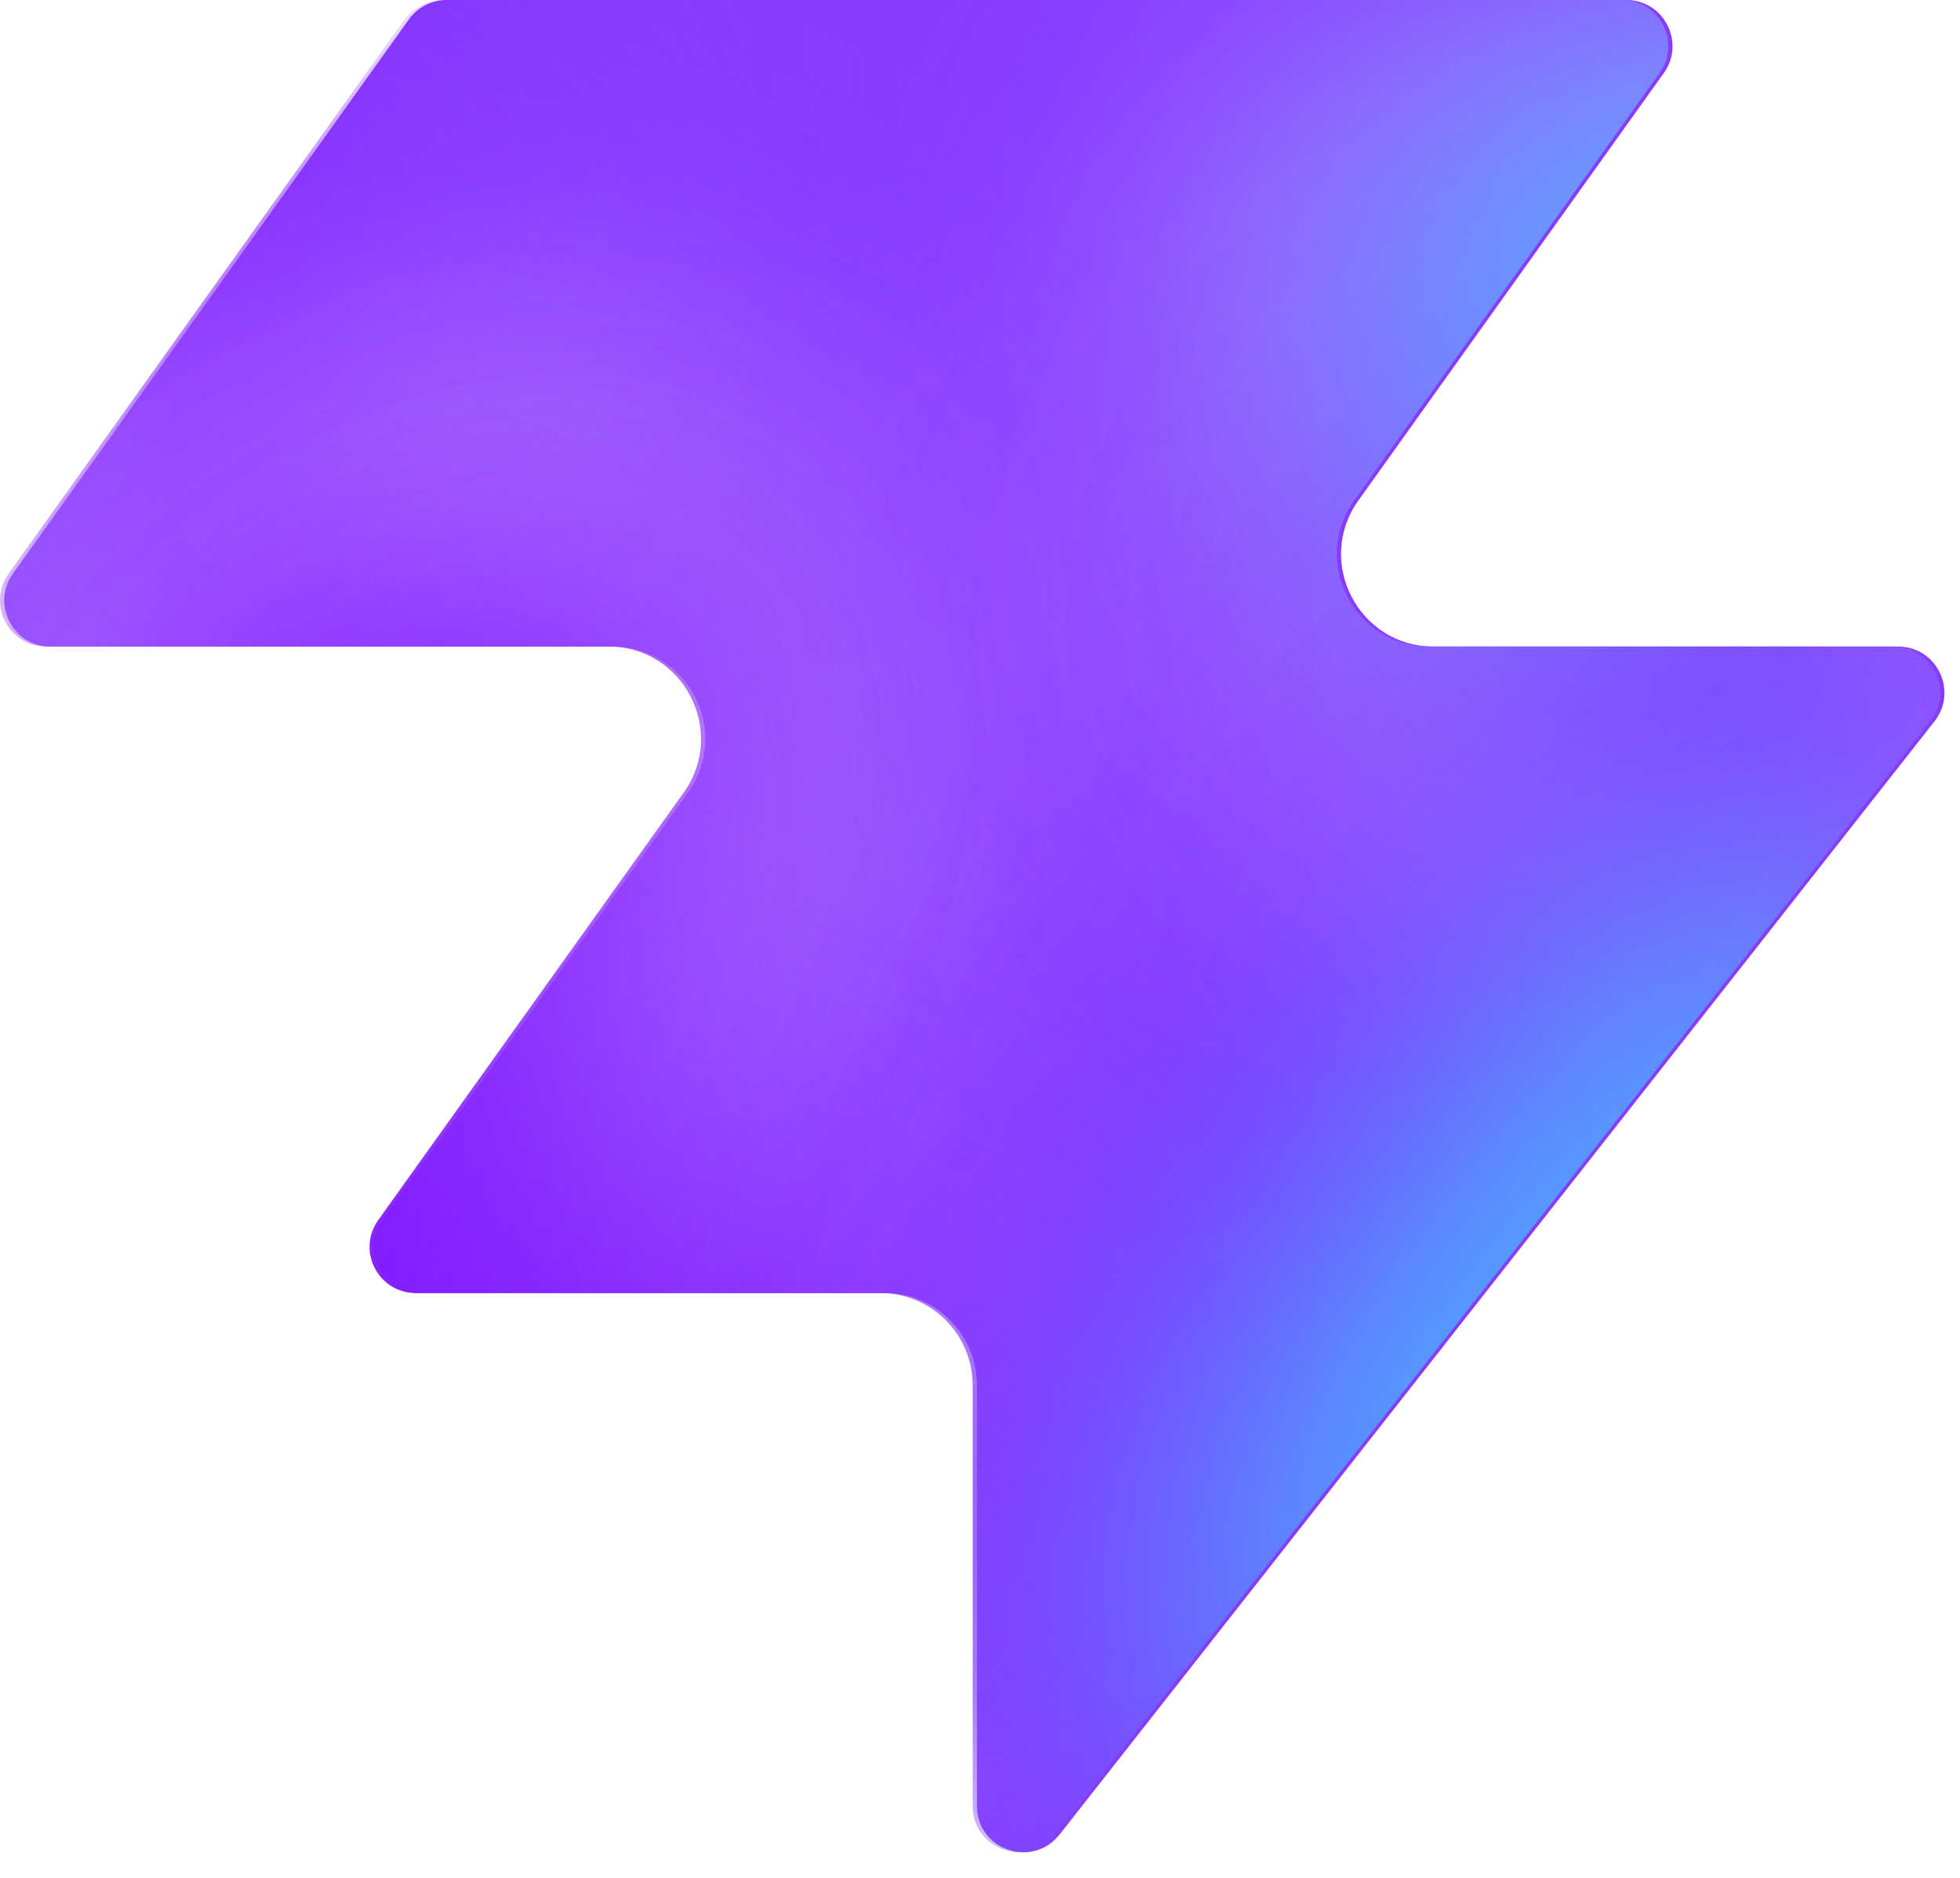
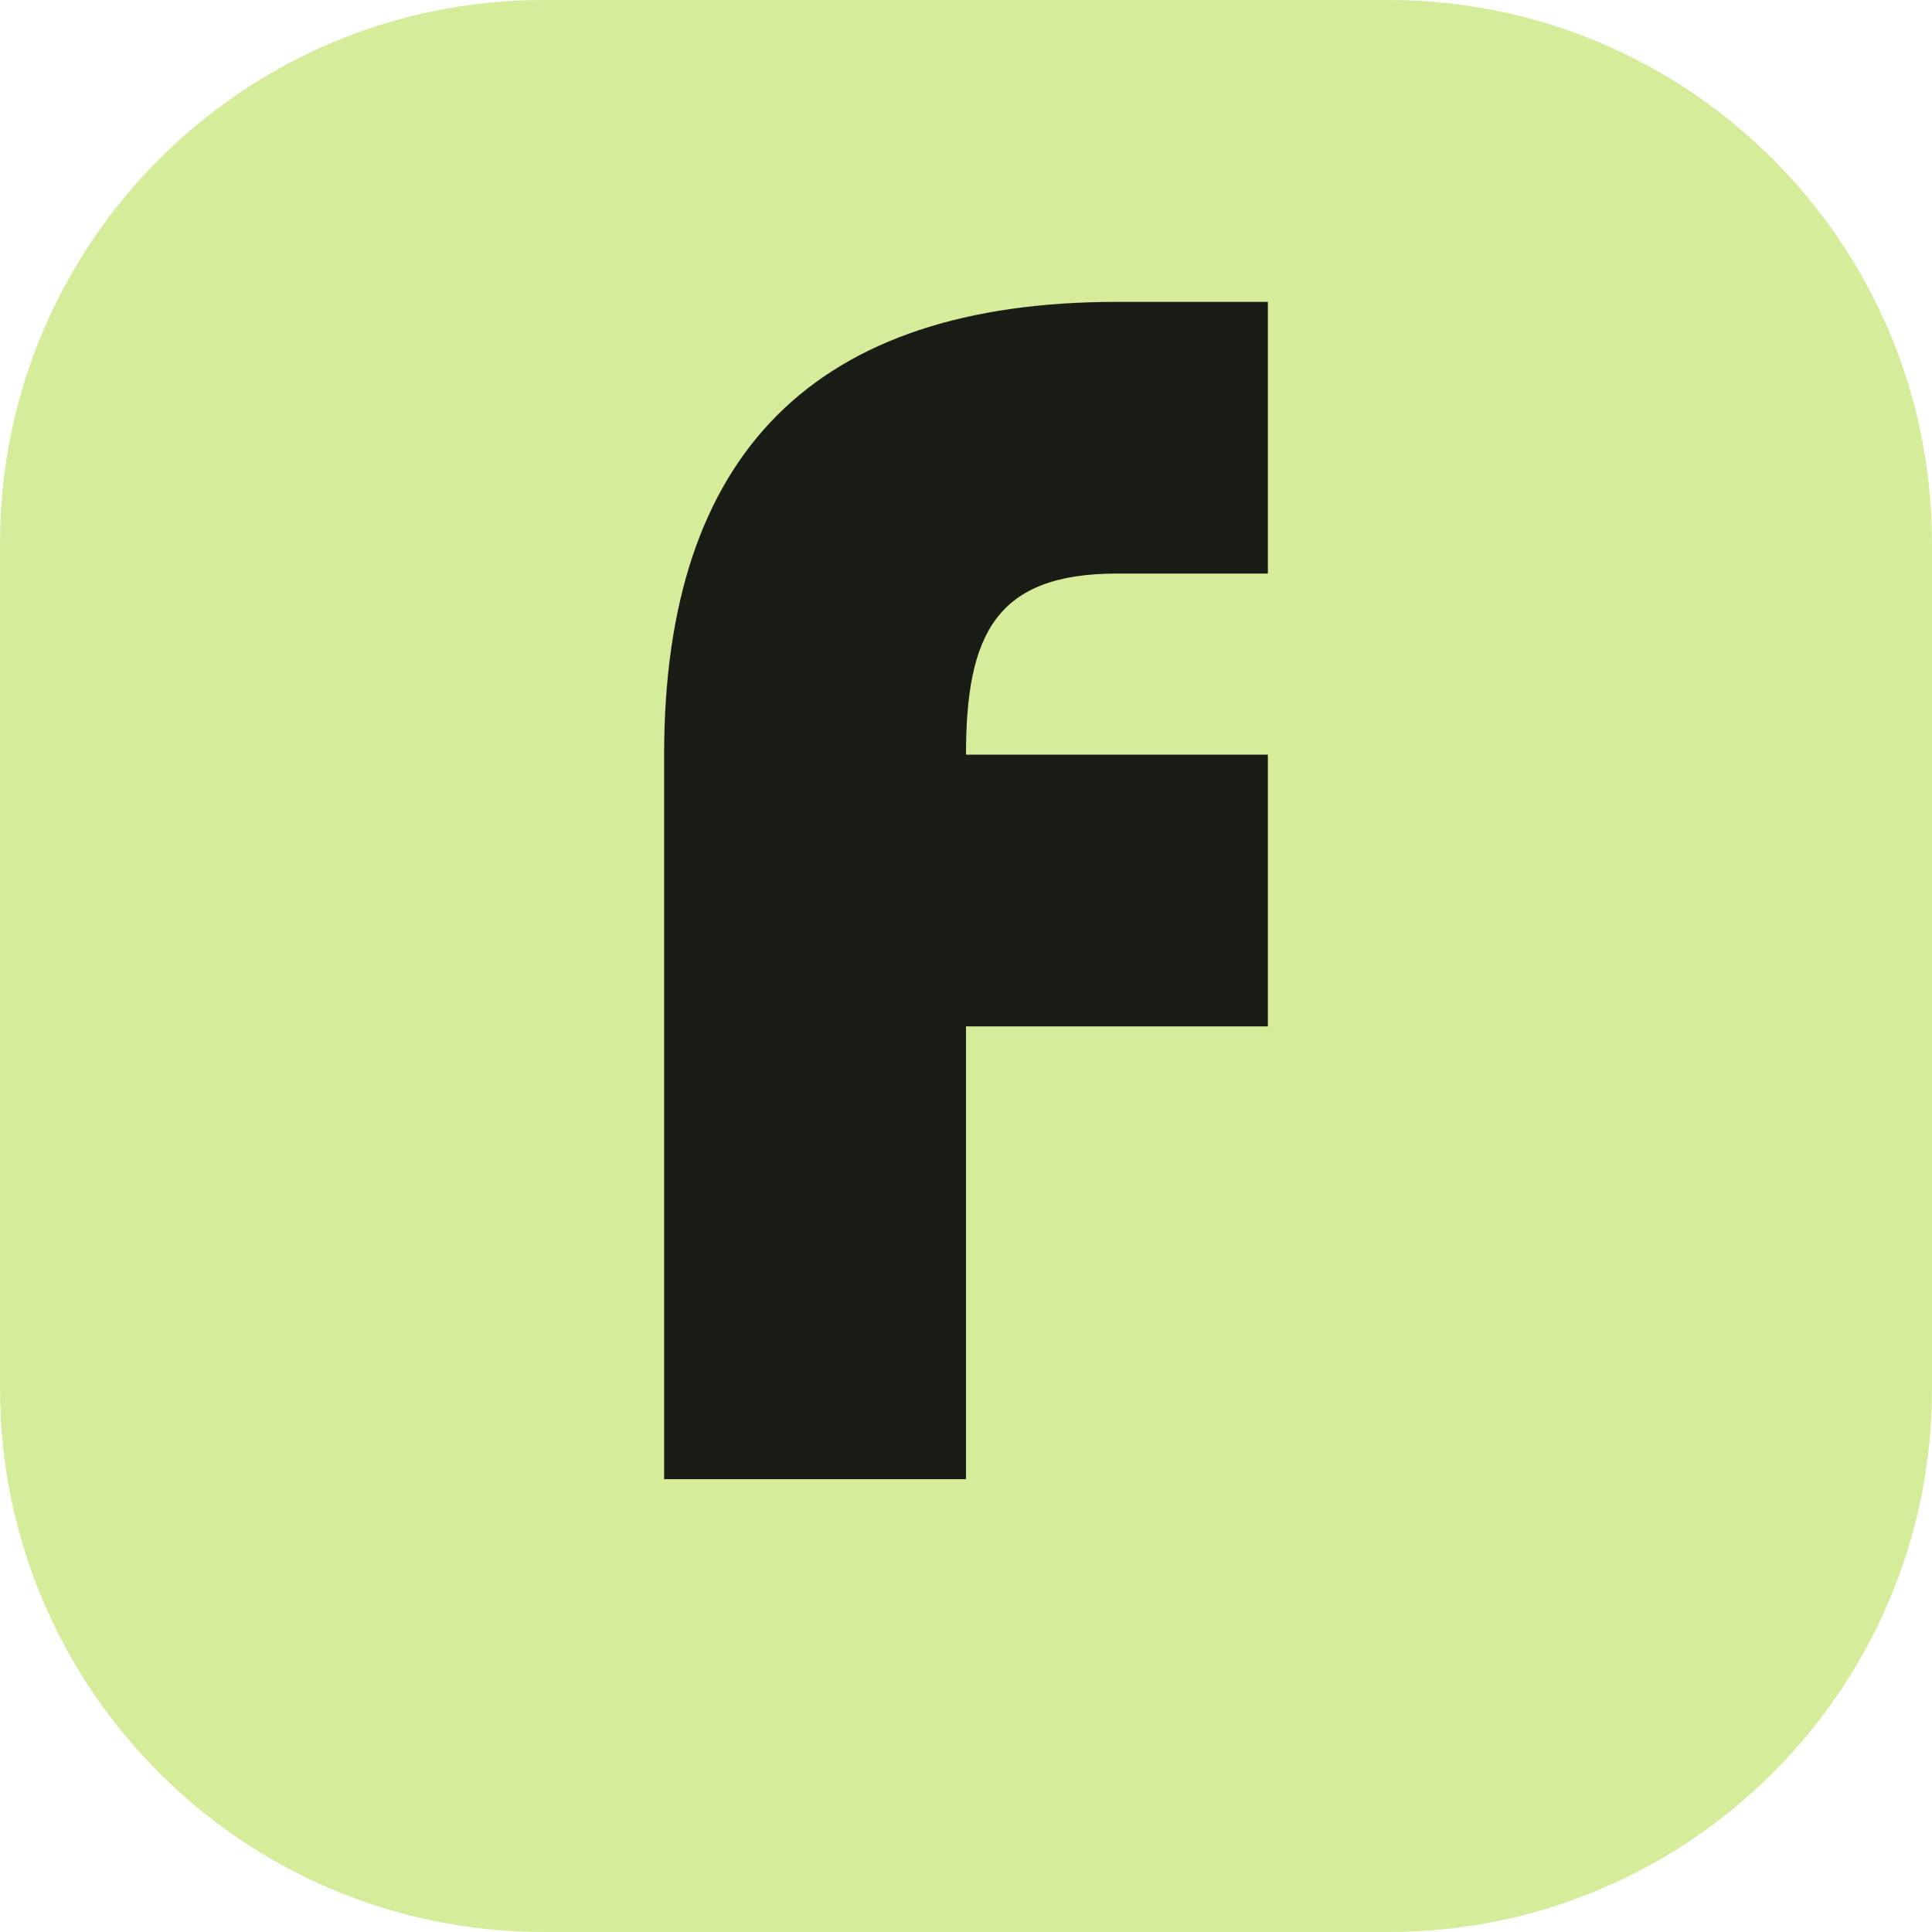
- <svg xmlns="http://www.w3.org/2000/svg" width="48" height="46" fill="none" viewBox="0 0 48 46">
-   <path fill="#863bff" d="M25.946 44.938c-.664.845-2.021.375-2.021-.698V33.937a2.26 2.26 0 0 0-2.262-2.262H10.287c-.92 0-1.456-1.04-.92-1.788l7.48-10.471c1.07-1.497 0-3.578-1.842-3.578H1.237c-.92 0-1.456-1.04-.92-1.788L10.013.474c.214-.297.556-.474.92-.474h28.894c.92 0 1.456 1.04.92 1.788l-7.48 10.471c-1.07 1.498 0 3.579 1.842 3.579h11.377c.943 0 1.473 1.088.89 1.83L25.947 44.94z" style="fill:#863bff;fill:color(display-p3 .525 .23 1);fill-opacity:1" />
-   <mask id="a" width="48" height="46" x="0" y="0" maskUnits="userSpaceOnUse" style="mask-type:alpha">
-     <path fill="#000" d="M25.842 44.938c-.664.844-2.021.375-2.021-.698V33.937a2.26 2.26 0 0 0-2.262-2.262H10.183c-.92 0-1.456-1.04-.92-1.788l7.48-10.471c1.07-1.498 0-3.579-1.842-3.579H1.133c-.92 0-1.456-1.04-.92-1.787L9.91.473c.214-.297.556-.474.92-.474h28.894c.92 0 1.456 1.04.92 1.788l-7.48 10.471c-1.07 1.498 0 3.578 1.842 3.578h11.377c.943 0 1.473 1.088.89 1.832L25.843 44.94z" style="fill:#000;fill-opacity:1" />
-   </mask>
-   <g mask="url(#a)">
-     <g filter="url(#b)">
-       <ellipse cx="5.508" cy="14.704" fill="#ede6ff" rx="5.508" ry="14.704" style="fill:#ede6ff;fill:color(display-p3 .927 .903 1);fill-opacity:1" transform="matrix(.00324 1 1 -.00324 -4.47 31.516)" />
-     </g>
-     <g filter="url(#c)">
-       <ellipse cx="10.399" cy="29.851" fill="#ede6ff" rx="10.399" ry="29.851" style="fill:#ede6ff;fill:color(display-p3 .927 .903 1);fill-opacity:1" transform="matrix(.00324 1 1 -.00324 -39.328 7.883)" />
-     </g>
-     <g filter="url(#d)">
-       <ellipse cx="5.508" cy="30.487" fill="#7e14ff" rx="5.508" ry="30.487" style="fill:#7e14ff;fill:color(display-p3 .492 .077 1);fill-opacity:1" transform="rotate(89.814 -25.913 -14.639)scale(1 -1)" />
-     </g>
-     <g filter="url(#e)">
-       <ellipse cx="5.508" cy="30.599" fill="#7e14ff" rx="5.508" ry="30.599" style="fill:#7e14ff;fill:color(display-p3 .492 .077 1);fill-opacity:1" transform="rotate(89.814 -32.644 -3.334)scale(1 -1)" />
-     </g>
-     <g filter="url(#f)">
-       <ellipse cx="5.508" cy="30.599" fill="#7e14ff" rx="5.508" ry="30.599" style="fill:#7e14ff;fill:color(display-p3 .492 .077 1);fill-opacity:1" transform="matrix(.00324 1 1 -.00324 -34.34 30.47)" />
-     </g>
-     <g filter="url(#g)">
-       <ellipse cx="14.072" cy="22.078" fill="#ede6ff" rx="14.072" ry="22.078" style="fill:#ede6ff;fill:color(display-p3 .927 .903 1);fill-opacity:1" transform="rotate(93.35 24.506 48.493)scale(-1 1)" />
-     </g>
-     <g filter="url(#h)">
-       <ellipse cx="3.47" cy="21.501" fill="#7e14ff" rx="3.47" ry="21.501" style="fill:#7e14ff;fill:color(display-p3 .492 .077 1);fill-opacity:1" transform="rotate(89.009 28.708 47.59)scale(-1 1)" />
-     </g>
-     <g filter="url(#i)">
-       <ellipse cx="3.47" cy="21.501" fill="#7e14ff" rx="3.47" ry="21.501" style="fill:#7e14ff;fill:color(display-p3 .492 .077 1);fill-opacity:1" transform="rotate(89.009 28.708 47.59)scale(-1 1)" />
-     </g>
-     <g filter="url(#j)">
-       <ellipse cx=".387" cy="8.972" fill="#7e14ff" rx="4.407" ry="29.108" style="fill:#7e14ff;fill:color(display-p3 .492 .077 1);fill-opacity:1" transform="rotate(39.51 .387 8.972)" />
-     </g>
-     <g filter="url(#k)">
-       <ellipse cx="47.523" cy="-6.092" fill="#7e14ff" rx="4.407" ry="29.108" style="fill:#7e14ff;fill:color(display-p3 .492 .077 1);fill-opacity:1" transform="rotate(37.892 47.523 -6.092)" />
-     </g>
-     <g filter="url(#l)">
-       <ellipse cx="41.412" cy="6.333" fill="#47bfff" rx="5.971" ry="9.665" style="fill:#47bfff;fill:color(display-p3 .28 .748 1);fill-opacity:1" transform="rotate(37.892 41.412 6.333)" />
-     </g>
-     <g filter="url(#m)">
-       <ellipse cx="-1.879" cy="38.332" fill="#7e14ff" rx="4.407" ry="29.108" style="fill:#7e14ff;fill:color(display-p3 .492 .077 1);fill-opacity:1" transform="rotate(37.892 -1.88 38.332)" />
-     </g>
-     <g filter="url(#n)">
-       <ellipse cx="-1.879" cy="38.332" fill="#7e14ff" rx="4.407" ry="29.108" style="fill:#7e14ff;fill:color(display-p3 .492 .077 1);fill-opacity:1" transform="rotate(37.892 -1.88 38.332)" />
-     </g>
-     <g filter="url(#o)">
-       <ellipse cx="35.651" cy="29.907" fill="#7e14ff" rx="4.407" ry="29.108" style="fill:#7e14ff;fill:color(display-p3 .492 .077 1);fill-opacity:1" transform="rotate(37.892 35.651 29.907)" />
-     </g>
-     <g filter="url(#p)">
-       <ellipse cx="38.418" cy="32.4" fill="#47bfff" rx="5.971" ry="15.297" style="fill:#47bfff;fill:color(display-p3 .28 .748 1);fill-opacity:1" transform="rotate(37.892 38.418 32.4)" />
-     </g>
-   </g>
-   <defs>
-     <filter id="b" width="60.045" height="41.654" x="-19.77" y="16.149" color-interpolation-filters="sRGB" filterUnits="userSpaceOnUse">
-       <feFlood flood-opacity="0" result="BackgroundImageFix" />
-       <feBlend in="SourceGraphic" in2="BackgroundImageFix" result="shape" />
-       <feGaussianBlur result="effect1_foregroundBlur_2002_17158" stdDeviation="7.659" />
-     </filter>
-     <filter id="c" width="90.34" height="51.437" x="-54.613" y="-7.533" color-interpolation-filters="sRGB" filterUnits="userSpaceOnUse">
-       <feFlood flood-opacity="0" result="BackgroundImageFix" />
-       <feBlend in="SourceGraphic" in2="BackgroundImageFix" result="shape" />
-       <feGaussianBlur result="effect1_foregroundBlur_2002_17158" stdDeviation="7.659" />
-     </filter>
-     <filter id="d" width="79.355" height="29.4" x="-49.64" y="2.03" color-interpolation-filters="sRGB" filterUnits="userSpaceOnUse">
-       <feFlood flood-opacity="0" result="BackgroundImageFix" />
-       <feBlend in="SourceGraphic" in2="BackgroundImageFix" result="shape" />
-       <feGaussianBlur result="effect1_foregroundBlur_2002_17158" stdDeviation="4.596" />
-     </filter>
-     <filter id="e" width="79.579" height="29.4" x="-45.045" y="20.029" color-interpolation-filters="sRGB" filterUnits="userSpaceOnUse">
-       <feFlood flood-opacity="0" result="BackgroundImageFix" />
-       <feBlend in="SourceGraphic" in2="BackgroundImageFix" result="shape" />
-       <feGaussianBlur result="effect1_foregroundBlur_2002_17158" stdDeviation="4.596" />
-     </filter>
-     <filter id="f" width="79.579" height="29.4" x="-43.513" y="21.178" color-interpolation-filters="sRGB" filterUnits="userSpaceOnUse">
-       <feFlood flood-opacity="0" result="BackgroundImageFix" />
-       <feBlend in="SourceGraphic" in2="BackgroundImageFix" result="shape" />
-       <feGaussianBlur result="effect1_foregroundBlur_2002_17158" stdDeviation="4.596" />
-     </filter>
-     <filter id="g" width="74.749" height="58.852" x="15.756" y="-17.901" color-interpolation-filters="sRGB" filterUnits="userSpaceOnUse">
-       <feFlood flood-opacity="0" result="BackgroundImageFix" />
-       <feBlend in="SourceGraphic" in2="BackgroundImageFix" result="shape" />
-       <feGaussianBlur result="effect1_foregroundBlur_2002_17158" stdDeviation="7.659" />
-     </filter>
-     <filter id="h" width="61.377" height="25.362" x="23.548" y="2.284" color-interpolation-filters="sRGB" filterUnits="userSpaceOnUse">
-       <feFlood flood-opacity="0" result="BackgroundImageFix" />
-       <feBlend in="SourceGraphic" in2="BackgroundImageFix" result="shape" />
-       <feGaussianBlur result="effect1_foregroundBlur_2002_17158" stdDeviation="4.596" />
-     </filter>
-     <filter id="i" width="61.377" height="25.362" x="23.548" y="2.284" color-interpolation-filters="sRGB" filterUnits="userSpaceOnUse">
-       <feFlood flood-opacity="0" result="BackgroundImageFix" />
-       <feBlend in="SourceGraphic" in2="BackgroundImageFix" result="shape" />
-       <feGaussianBlur result="effect1_foregroundBlur_2002_17158" stdDeviation="4.596" />
-     </filter>
-     <filter id="j" width="56.045" height="63.649" x="-27.636" y="-22.853" color-interpolation-filters="sRGB" filterUnits="userSpaceOnUse">
-       <feFlood flood-opacity="0" result="BackgroundImageFix" />
-       <feBlend in="SourceGraphic" in2="BackgroundImageFix" result="shape" />
-       <feGaussianBlur result="effect1_foregroundBlur_2002_17158" stdDeviation="4.596" />
-     </filter>
-     <filter id="k" width="54.814" height="64.646" x="20.116" y="-38.415" color-interpolation-filters="sRGB" filterUnits="userSpaceOnUse">
-       <feFlood flood-opacity="0" result="BackgroundImageFix" />
-       <feBlend in="SourceGraphic" in2="BackgroundImageFix" result="shape" />
-       <feGaussianBlur result="effect1_foregroundBlur_2002_17158" stdDeviation="4.596" />
-     </filter>
-     <filter id="l" width="33.541" height="35.313" x="24.641" y="-11.323" color-interpolation-filters="sRGB" filterUnits="userSpaceOnUse">
-       <feFlood flood-opacity="0" result="BackgroundImageFix" />
-       <feBlend in="SourceGraphic" in2="BackgroundImageFix" result="shape" />
-       <feGaussianBlur result="effect1_foregroundBlur_2002_17158" stdDeviation="4.596" />
-     </filter>
-     <filter id="m" width="54.814" height="64.646" x="-29.286" y="6.009" color-interpolation-filters="sRGB" filterUnits="userSpaceOnUse">
-       <feFlood flood-opacity="0" result="BackgroundImageFix" />
-       <feBlend in="SourceGraphic" in2="BackgroundImageFix" result="shape" />
-       <feGaussianBlur result="effect1_foregroundBlur_2002_17158" stdDeviation="4.596" />
-     </filter>
-     <filter id="n" width="54.814" height="64.646" x="-29.286" y="6.009" color-interpolation-filters="sRGB" filterUnits="userSpaceOnUse">
-       <feFlood flood-opacity="0" result="BackgroundImageFix" />
-       <feBlend in="SourceGraphic" in2="BackgroundImageFix" result="shape" />
-       <feGaussianBlur result="effect1_foregroundBlur_2002_17158" stdDeviation="4.596" />
-     </filter>
-     <filter id="o" width="54.814" height="64.646" x="8.244" y="-2.416" color-interpolation-filters="sRGB" filterUnits="userSpaceOnUse">
-       <feFlood flood-opacity="0" result="BackgroundImageFix" />
-       <feBlend in="SourceGraphic" in2="BackgroundImageFix" result="shape" />
-       <feGaussianBlur result="effect1_foregroundBlur_2002_17158" stdDeviation="4.596" />
-     </filter>
-     <filter id="p" width="39.409" height="43.623" x="18.713" y="10.588" color-interpolation-filters="sRGB" filterUnits="userSpaceOnUse">
-       <feFlood flood-opacity="0" result="BackgroundImageFix" />
-       <feBlend in="SourceGraphic" in2="BackgroundImageFix" result="shape" />
-       <feGaussianBlur result="effect1_foregroundBlur_2002_17158" stdDeviation="4.596" />
-     </filter>
-   </defs>
+ <svg xmlns="http://www.w3.org/2000/svg" viewBox="0 0 64 64">
+   <rect width="64" height="64" rx="18" fill="#d5ed9a" />
+   <path d="M22 49V25c0-10 5-15 15-15h5v9h-5c-4 0-5 2-5 6h10v9H32v15Z" fill="#191d15" />
</svg>
